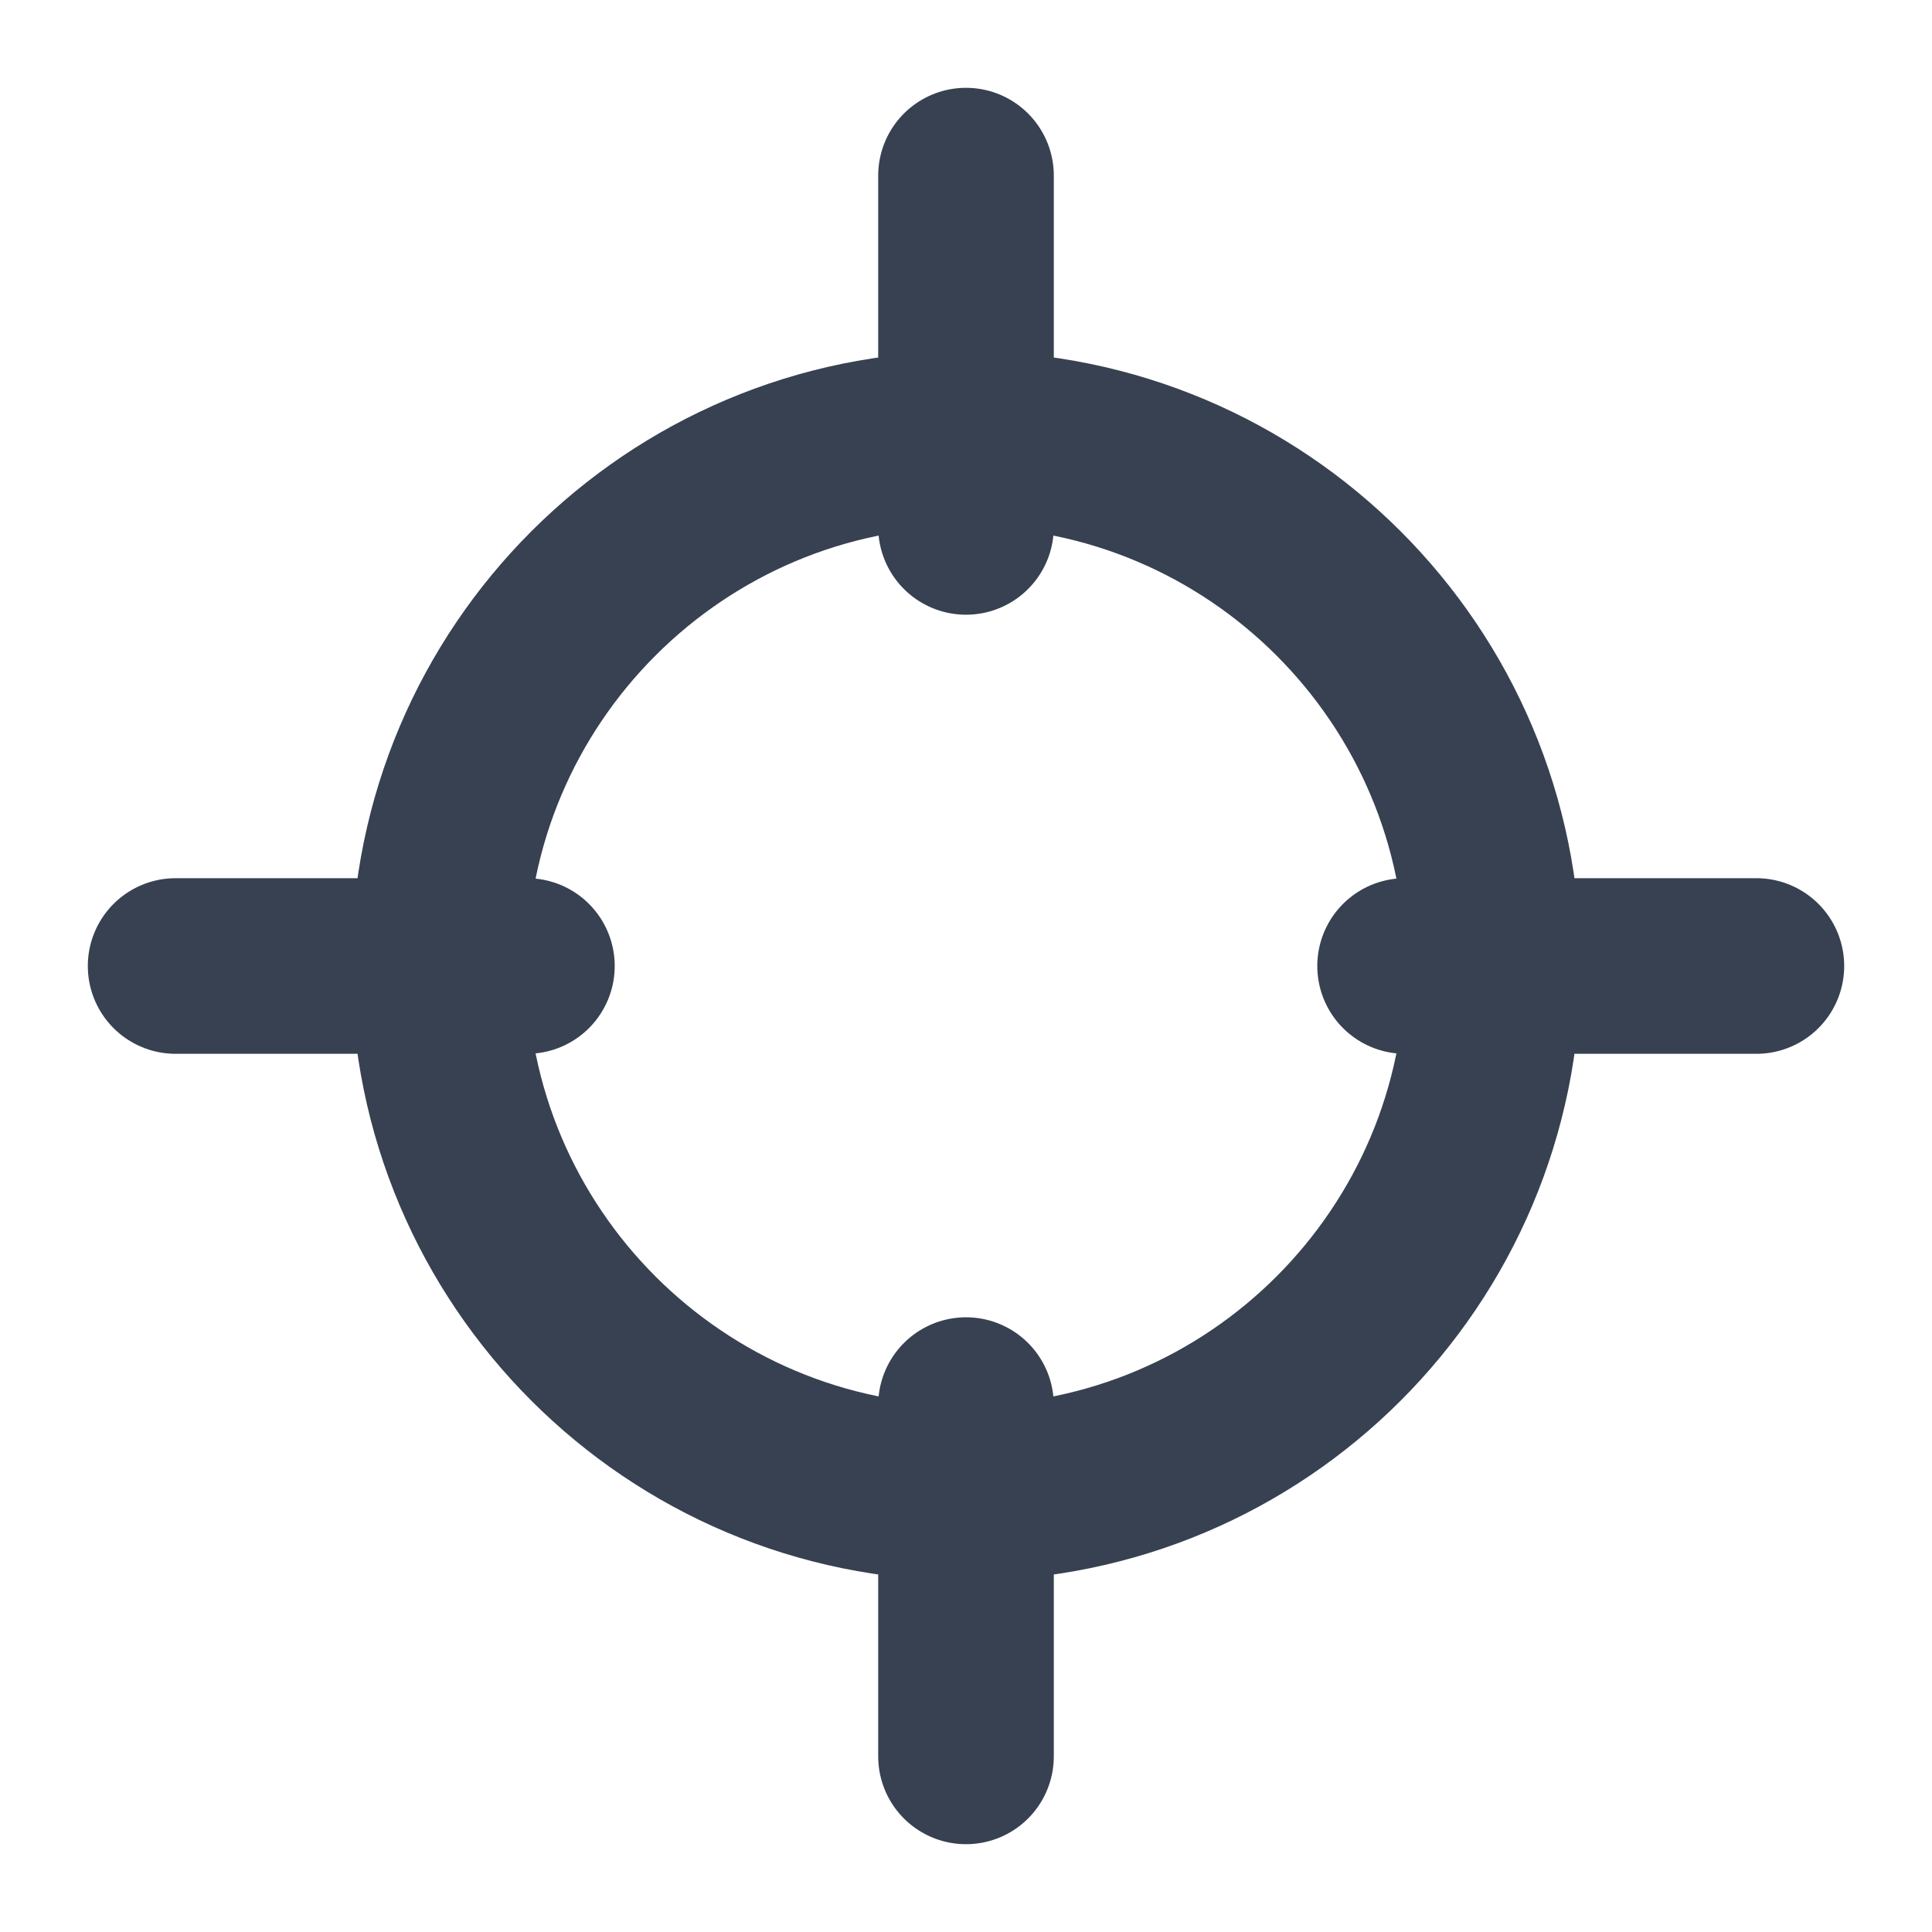
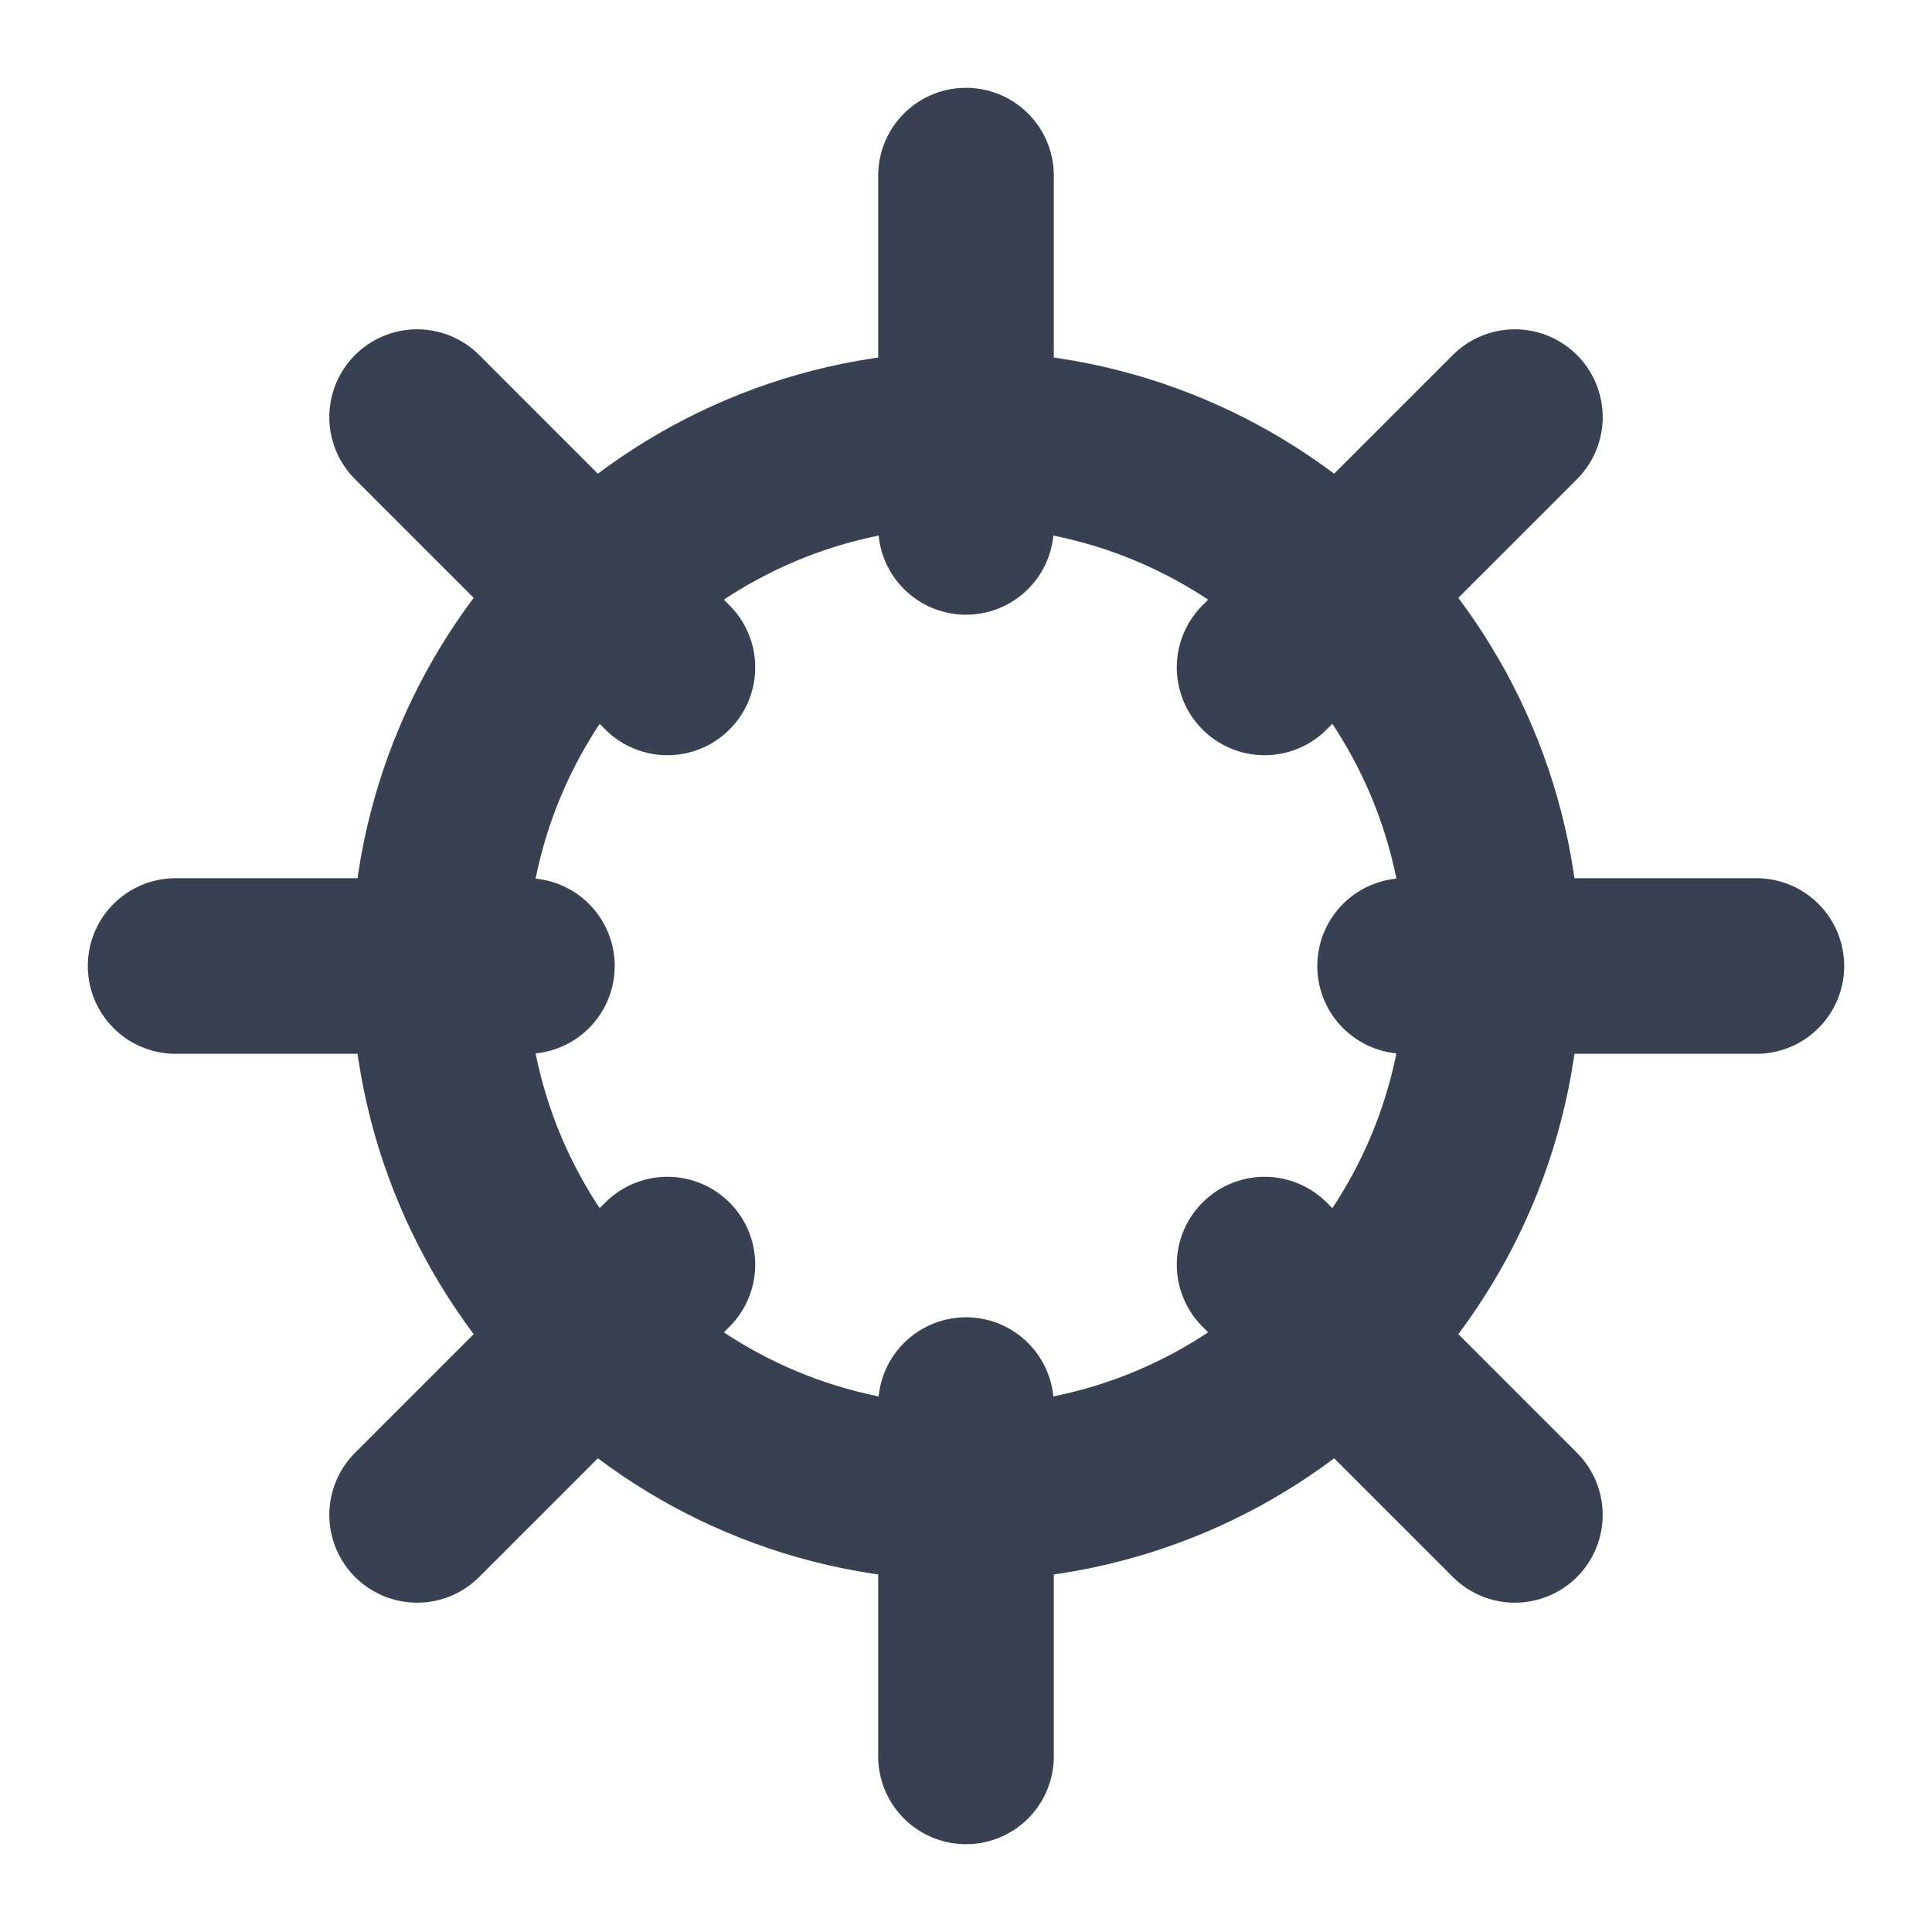
<svg xmlns="http://www.w3.org/2000/svg" viewBox="0 0 40 40" fill="none">
  <circle cx="20" cy="20" r="10.909" stroke="#374151" stroke-width="3.636" />
  <path d="M 20 3.636 V 10.909" stroke="#374151" stroke-width="3.636" stroke-linecap="round" />
  <path d="M 20 29.091 V 36.364" stroke="#374151" stroke-width="3.636" stroke-linecap="round" />
  <path d="M 3.636 20 H 10.909" stroke="#374151" stroke-width="3.636" stroke-linecap="round" />
  <path d="M 29.091 20 H 36.364" stroke="#374151" stroke-width="3.636" stroke-linecap="round" />
+   <path d="M 8.636 8.636 L 13.818 13.818" stroke="#374151" stroke-width="3.636" stroke-linecap="round" />
+   <path d="M 26.182 26.182 L 31.364 31.364" stroke="#374151" stroke-width="3.636" stroke-linecap="round" />
+   <path d="M 31.364 8.636 L 26.182 13.818" stroke="#374151" stroke-width="3.636" stroke-linecap="round" />
+   <path d="M 13.818 26.182 L 8.636 31.364" stroke="#374151" stroke-width="3.636" stroke-linecap="round" />
</svg>
